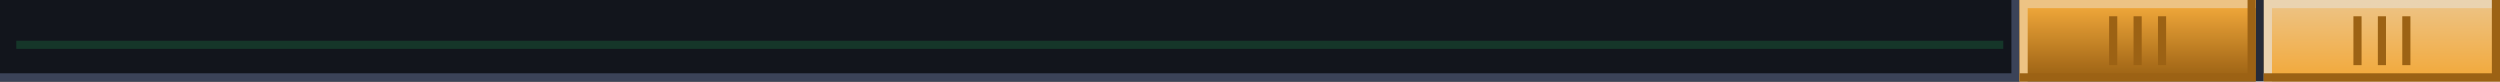
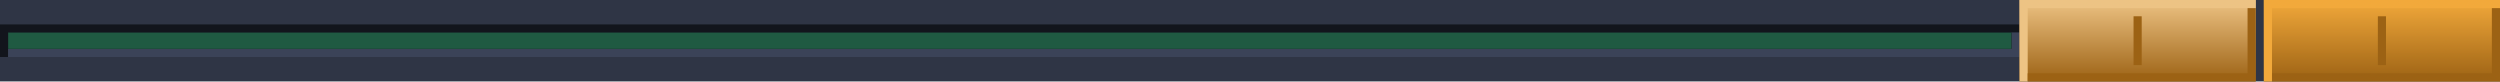
<svg xmlns="http://www.w3.org/2000/svg" width="307" height="10" viewBox="0 0 307 10">
  <defs>
    <linearGradient id="g0" x1="0" y1="0" x2="0" y2="1">
-       <stop offset="0.05" stop-color="#f2a93b" />
-       <stop offset="0.95" stop-color="#9c6214" />
+       <stop offset="0" stop-color="#edc384" />
+       <stop offset="1" stop-color="#9c6214" />
    </linearGradient>
    <linearGradient id="g1" x1="0" y1="0" x2="0" y2="1">
-       <stop offset="0.05" stop-color="#edc384" />
-       <stop offset="0.95" stop-color="#f2a93b" />
+       <stop offset="0" stop-color="#f2a93b" />
+       <stop offset="1" stop-color="#9c6214" />
    </linearGradient>
  </defs>
-   <rect class="metal-262b38" x="0" y="0" width="307" height="10" fill="#262b38" />
-   <rect class="metal-12151c" x="0" y="0" width="248" height="10" fill="#12151c" />
-   <path class="metal-3b4358" d="M0 9H247V0H248V10H0z" fill="#3b4358" />
-   <rect x="2" y="5" width="244" height="1" fill="#153629" />
+   <rect x="0" y="0" width="307" height="10" fill="#2f3545" class="body" />
+   <path d="M0 3H248V4H1V7H0Z" fill="#12151c" class="shadow" />
+   <path d="M247 4H248V7H1V6H247Z" fill="#3b4358" class="rim" />
+   <rect x="1" y="4" width="246" height="2" fill="#06090d" />
+   <rect x="1" y="4" width="246" height="2" fill="#1f5a42" />
  <rect x="248" y="0" width="29" height="10" fill="url(#g0)" />
-   <path d="M248 0H277V1H249V10H248z" fill="#edc384" />
-   <path d="M248 9H276V0H277V10H248zM259 2H260V8H259zM262 2H263V8H262zM265 2H266V8H265z" fill="#9c6214" />
+   <path d="M248 0H277V1H249V10H248Z" fill="#edc384" />
+   <path d="M276 1H277V10H249V9H276Z" fill="#9c6214" />
+   <rect x="262" y="2" width="1" height="6" fill="#9c6214" />
  <rect x="278" y="0" width="29" height="10" fill="url(#g1)" />
-   <path d="M278 0H307V1H279V10H278z" fill="#ead3b0" />
-   <path d="M278 9H306V0H307V10H278zM289 2H290V8H289zM292 2H293V8H292zM295 2H296V8H295z" fill="#9c6214" />
+   <path d="M278 0H307V1H279V10H278Z" fill="#f2a93b" />
+   <path d="M306 1H307V10H279V9H306Z" fill="#9c6214" />
+   <rect x="292" y="2" width="1" height="6" fill="#9c6214" />
</svg>
